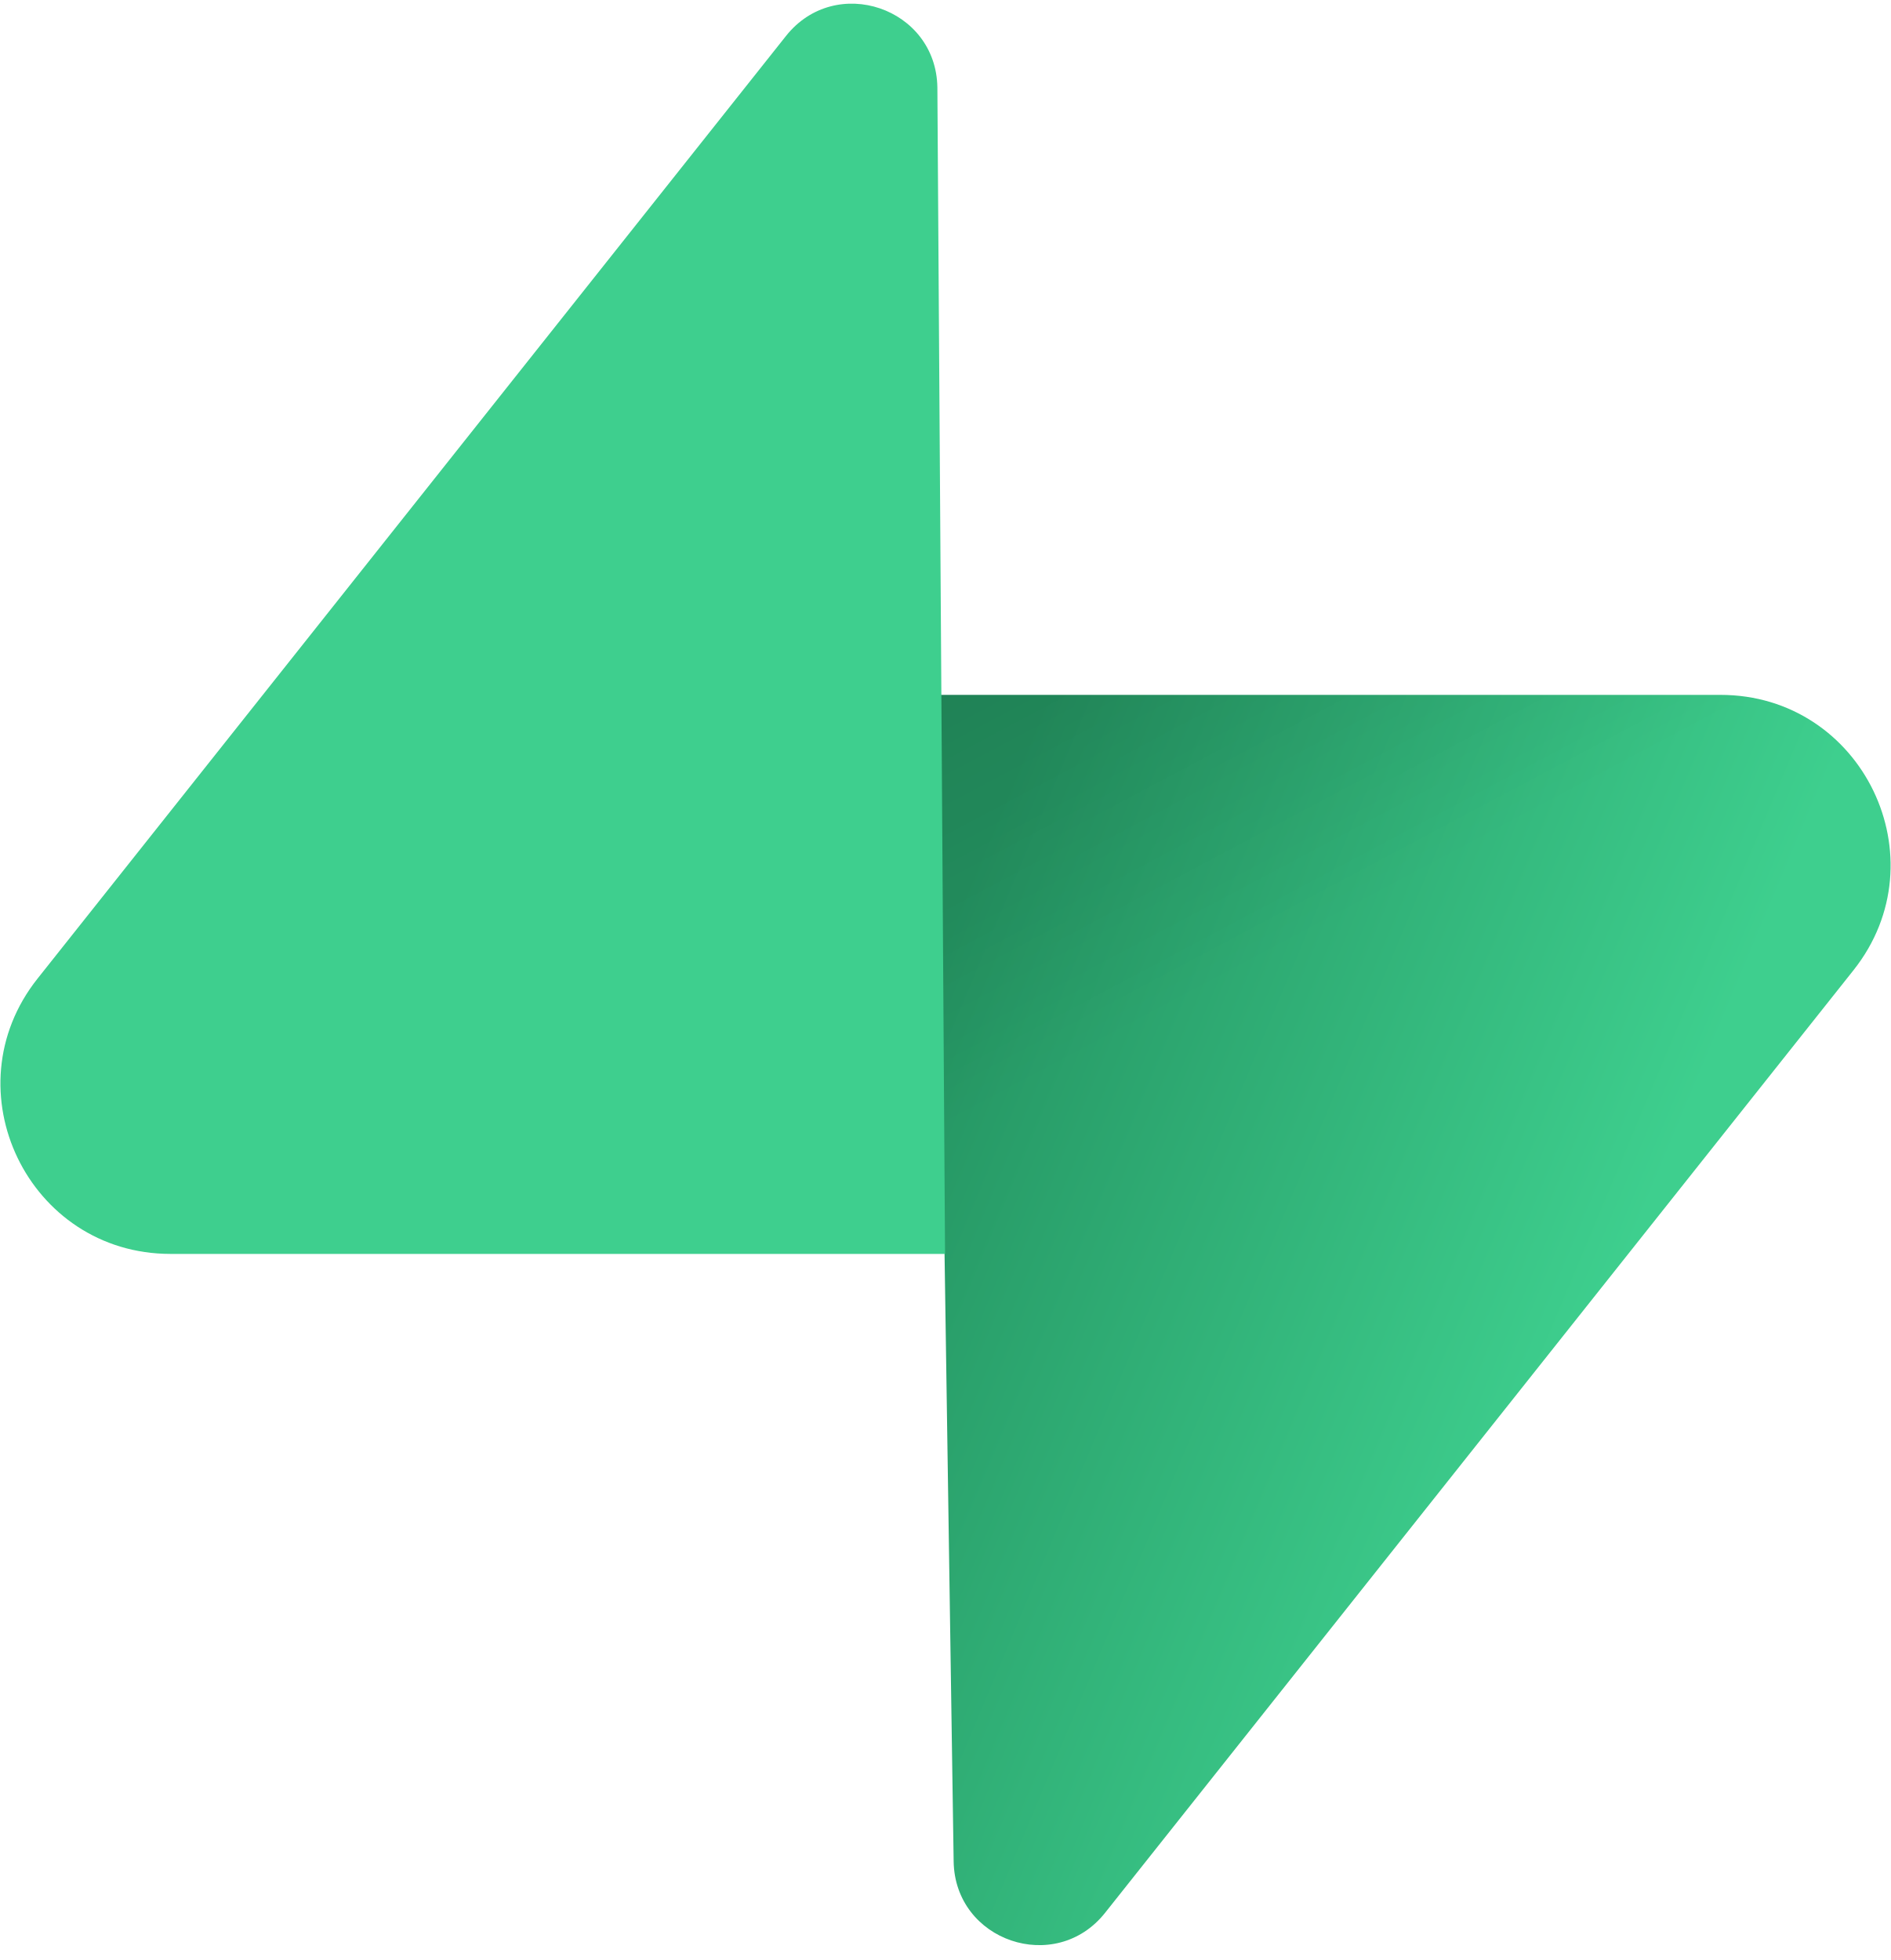
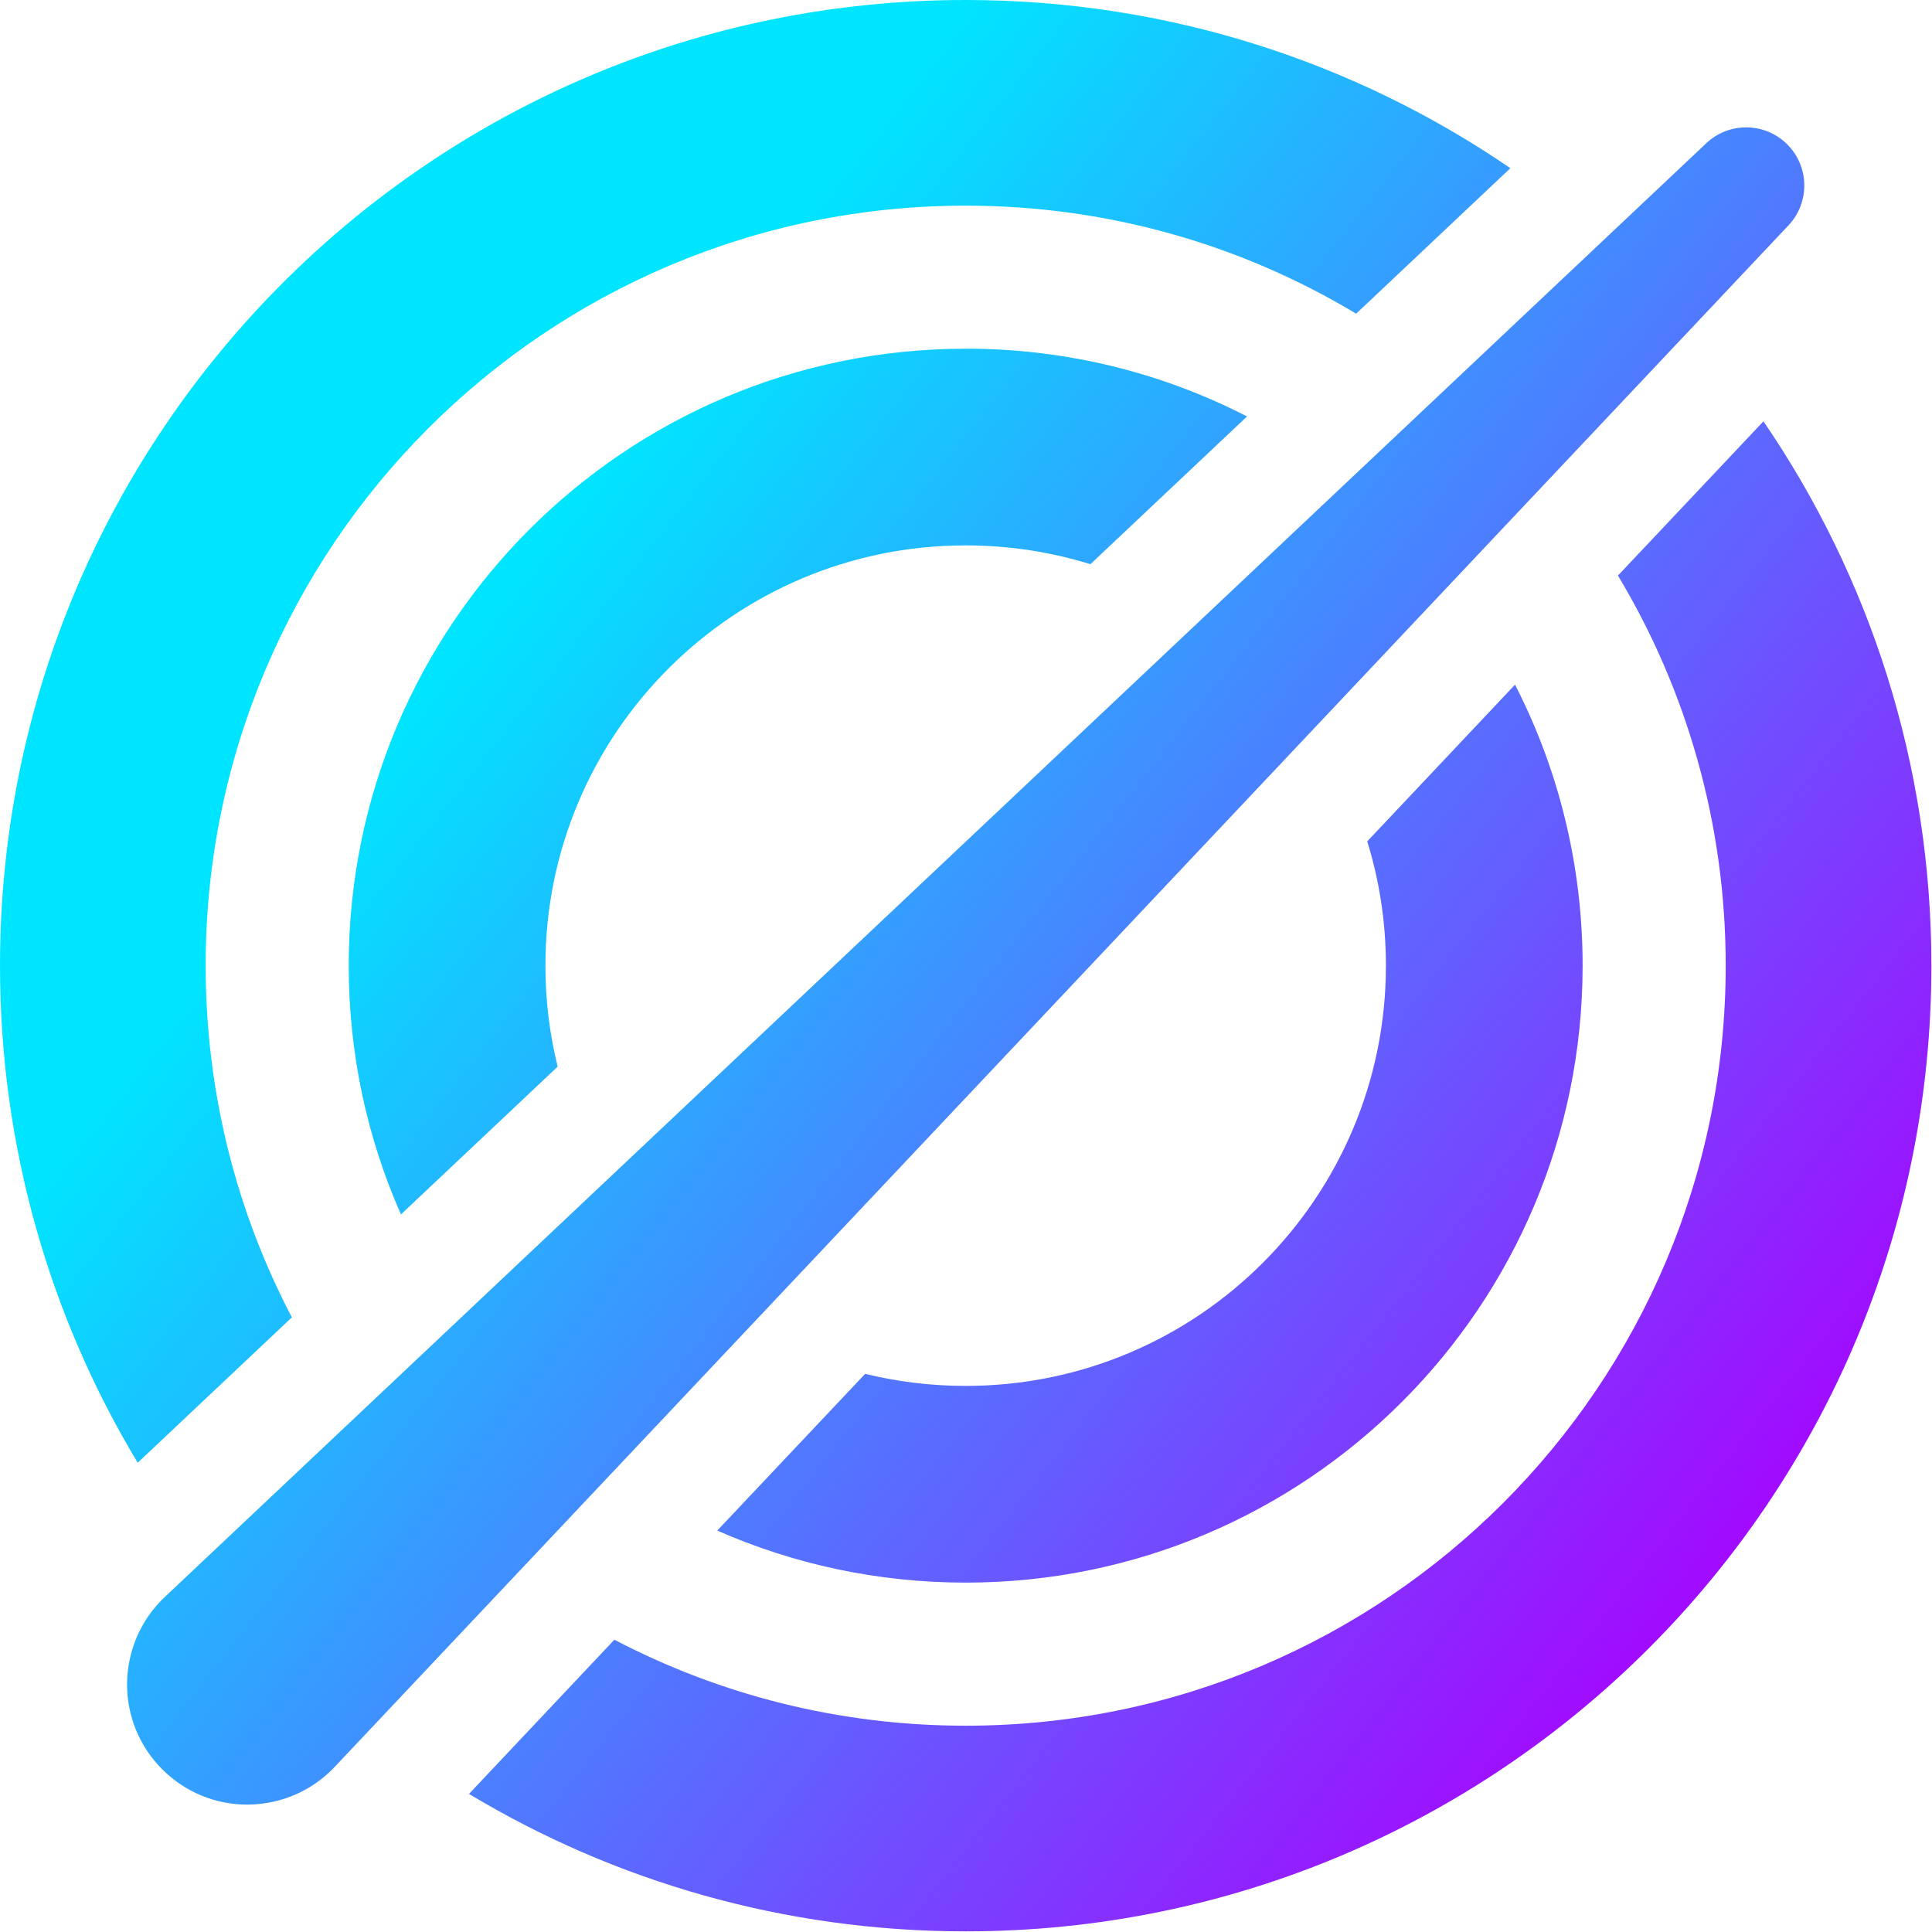
- <svg xmlns="http://www.w3.org/2000/svg" width="109" height="113" viewBox="0 0 109 113" fill="none">
-   <path d="M63.708 110.284C60.848 113.885 55.05 111.912 54.981 107.314L53.974 40.062L99.194 40.062C107.384 40.062 111.952 49.523 106.859 55.937L63.708 110.284Z" fill="url(#paint0_linear)" />
-   <path d="M63.708 110.284C60.848 113.885 55.05 111.912 54.981 107.314L53.974 40.062L99.194 40.062C107.384 40.062 111.952 49.523 106.859 55.937L63.708 110.284Z" fill="url(#paint1_linear)" fill-opacity="0.2" />
-   <path d="M45.317 2.071C48.176 -1.53 53.974 0.443 54.043 5.041L54.485 72.292H9.831C1.64 72.292 -2.928 62.832 2.166 56.417L45.317 2.071Z" fill="#3ECF8E" />
+ <svg xmlns="http://www.w3.org/2000/svg" xmlns:xlink="http://www.w3.org/1999/xlink" id="Layer_1" version="1.1" viewBox="0 0 725.06 724.82">
  <defs>
-     <linearGradient id="paint0_linear" x1="53.974" y1="54.974" x2="94.163" y2="71.829" gradientUnits="userSpaceOnUse">
-       <stop stop-color="#249361" />
-       <stop offset="1" stop-color="#3ECF8E" />
+     <style>
+       .st0 {
+         fill: url(#linear-gradient2);
+       }
+ 
+       .st1 {
+         fill: url(#linear-gradient1);
+       }
+ 
+       .st2 {
+         fill: url(#linear-gradient);
+       }
+     </style>
+     <linearGradient id="linear-gradient" x1="671.57" y1="599.9" x2="188.27" y2="219.43" gradientUnits="userSpaceOnUse">
+       <stop offset="0" stop-color="#a900ff" />
+       <stop offset="1" stop-color="#00e5ff" />
    </linearGradient>
-     <linearGradient id="paint1_linear" x1="36.156" y1="30.578" x2="54.484" y2="65.08" gradientUnits="userSpaceOnUse">
-       <stop />
-       <stop offset="1" stop-opacity="0" />
-     </linearGradient>
+     <linearGradient id="linear-gradient1" x1="669.35" y1="602.72" x2="186.05" y2="222.25" xlink:href="#linear-gradient" />
+     <linearGradient id="linear-gradient2" x1="669.64" y1="602.35" x2="186.34" y2="221.88" xlink:href="#linear-gradient" />
  </defs>
+   <path class="st2" d="M670.75,54.19c-8.34-8.34-21.81-8.54-30.39-.45L61.86,599.32c-6.59,6.22-11.12,14.18-13.08,23.03-3.36,15.13,1.17,30.71,12.14,41.68,8.58,8.58,19.99,13.22,31.8,13.22,3.28,0,6.59-.36,9.87-1.09,8.84-1.96,16.81-6.49,23.03-13.08L671.19,84.58c8.09-8.58,7.9-22.05-.45-30.39Z" />
+   <path class="st1" d="M661.8,158.12l-54.6,57.88c25.67,42.78,40.44,92.88,40.44,146.41,0,157.51-127.72,285.23-285.23,285.23-47.55,0-92.41-11.64-131.84-32.28l-54.56,57.88c54.46,32.75,118.25,51.58,186.41,51.58,200.16,0,362.41-162.25,362.41-362.41,0-75.77-23.25-146.11-63.02-204.29ZM362.41,77.18c53.59,0,103.72,14.8,146.54,40.54l57.88-54.6C508.65,23.29,438.25,0,362.41,0,162.25,0,0,162.25,0,362.41c0,68.22,18.86,132.04,51.68,186.54l57.85-54.56c-20.67-39.46-32.35-84.36-32.35-131.98,0-157.51,127.72-285.23,285.23-285.23Z" />
+   <path class="st0" d="M362.41,130.87c-127.88,0-231.54,103.66-231.54,231.54,0,33.22,6.98,64.8,19.6,93.35l58.82-55.47c-3.02-12.15-4.6-24.83-4.6-37.89,0-87.11,70.6-157.72,157.72-157.72,16.31,0,32.01,2.48,46.81,7.05l58.79-55.44c-31.64-16.27-67.55-25.44-105.6-25.44ZM568.58,256.94l-55.47,58.82c4.56,14.73,7.01,30.4,7.01,46.64,0,87.11-70.6,157.72-157.72,157.72-12.99,0-25.64-1.58-37.72-4.53l-55.5,58.82c28.52,12.55,60.03,19.53,93.22,19.53,127.88,0,231.54-103.66,231.54-231.54,0-37.99-9.16-73.86-25.37-105.47Z" />
</svg>
